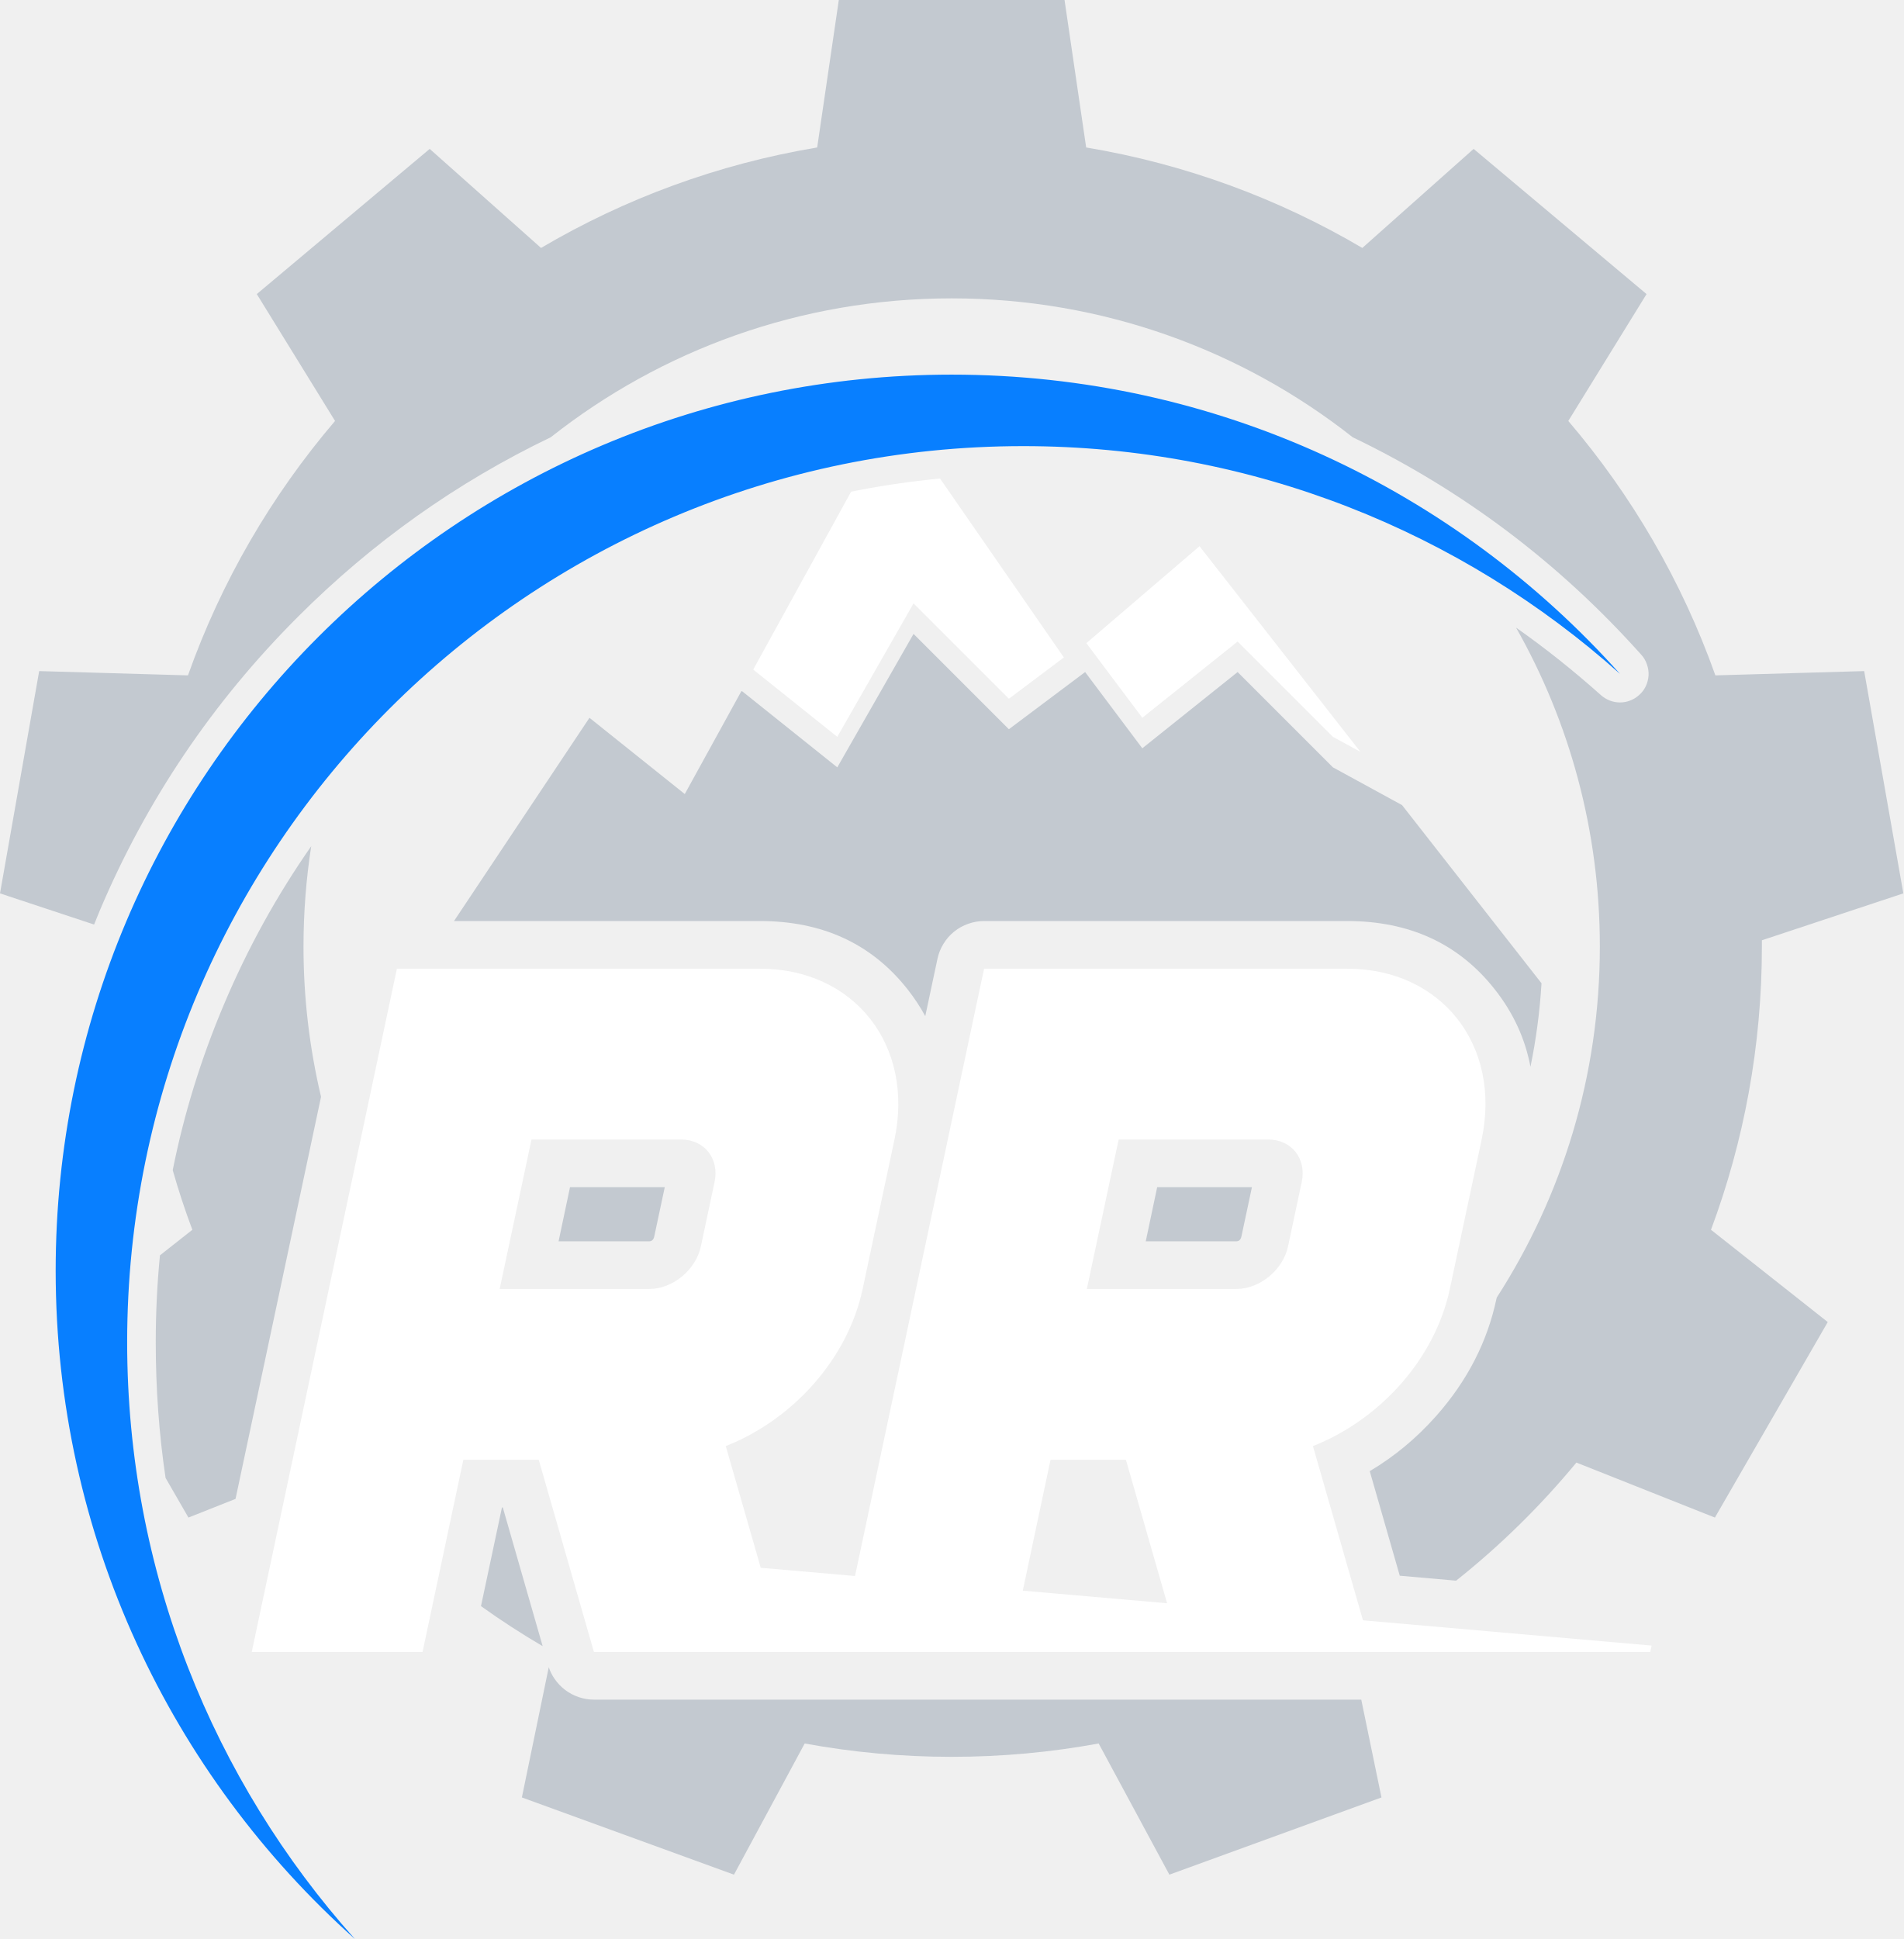
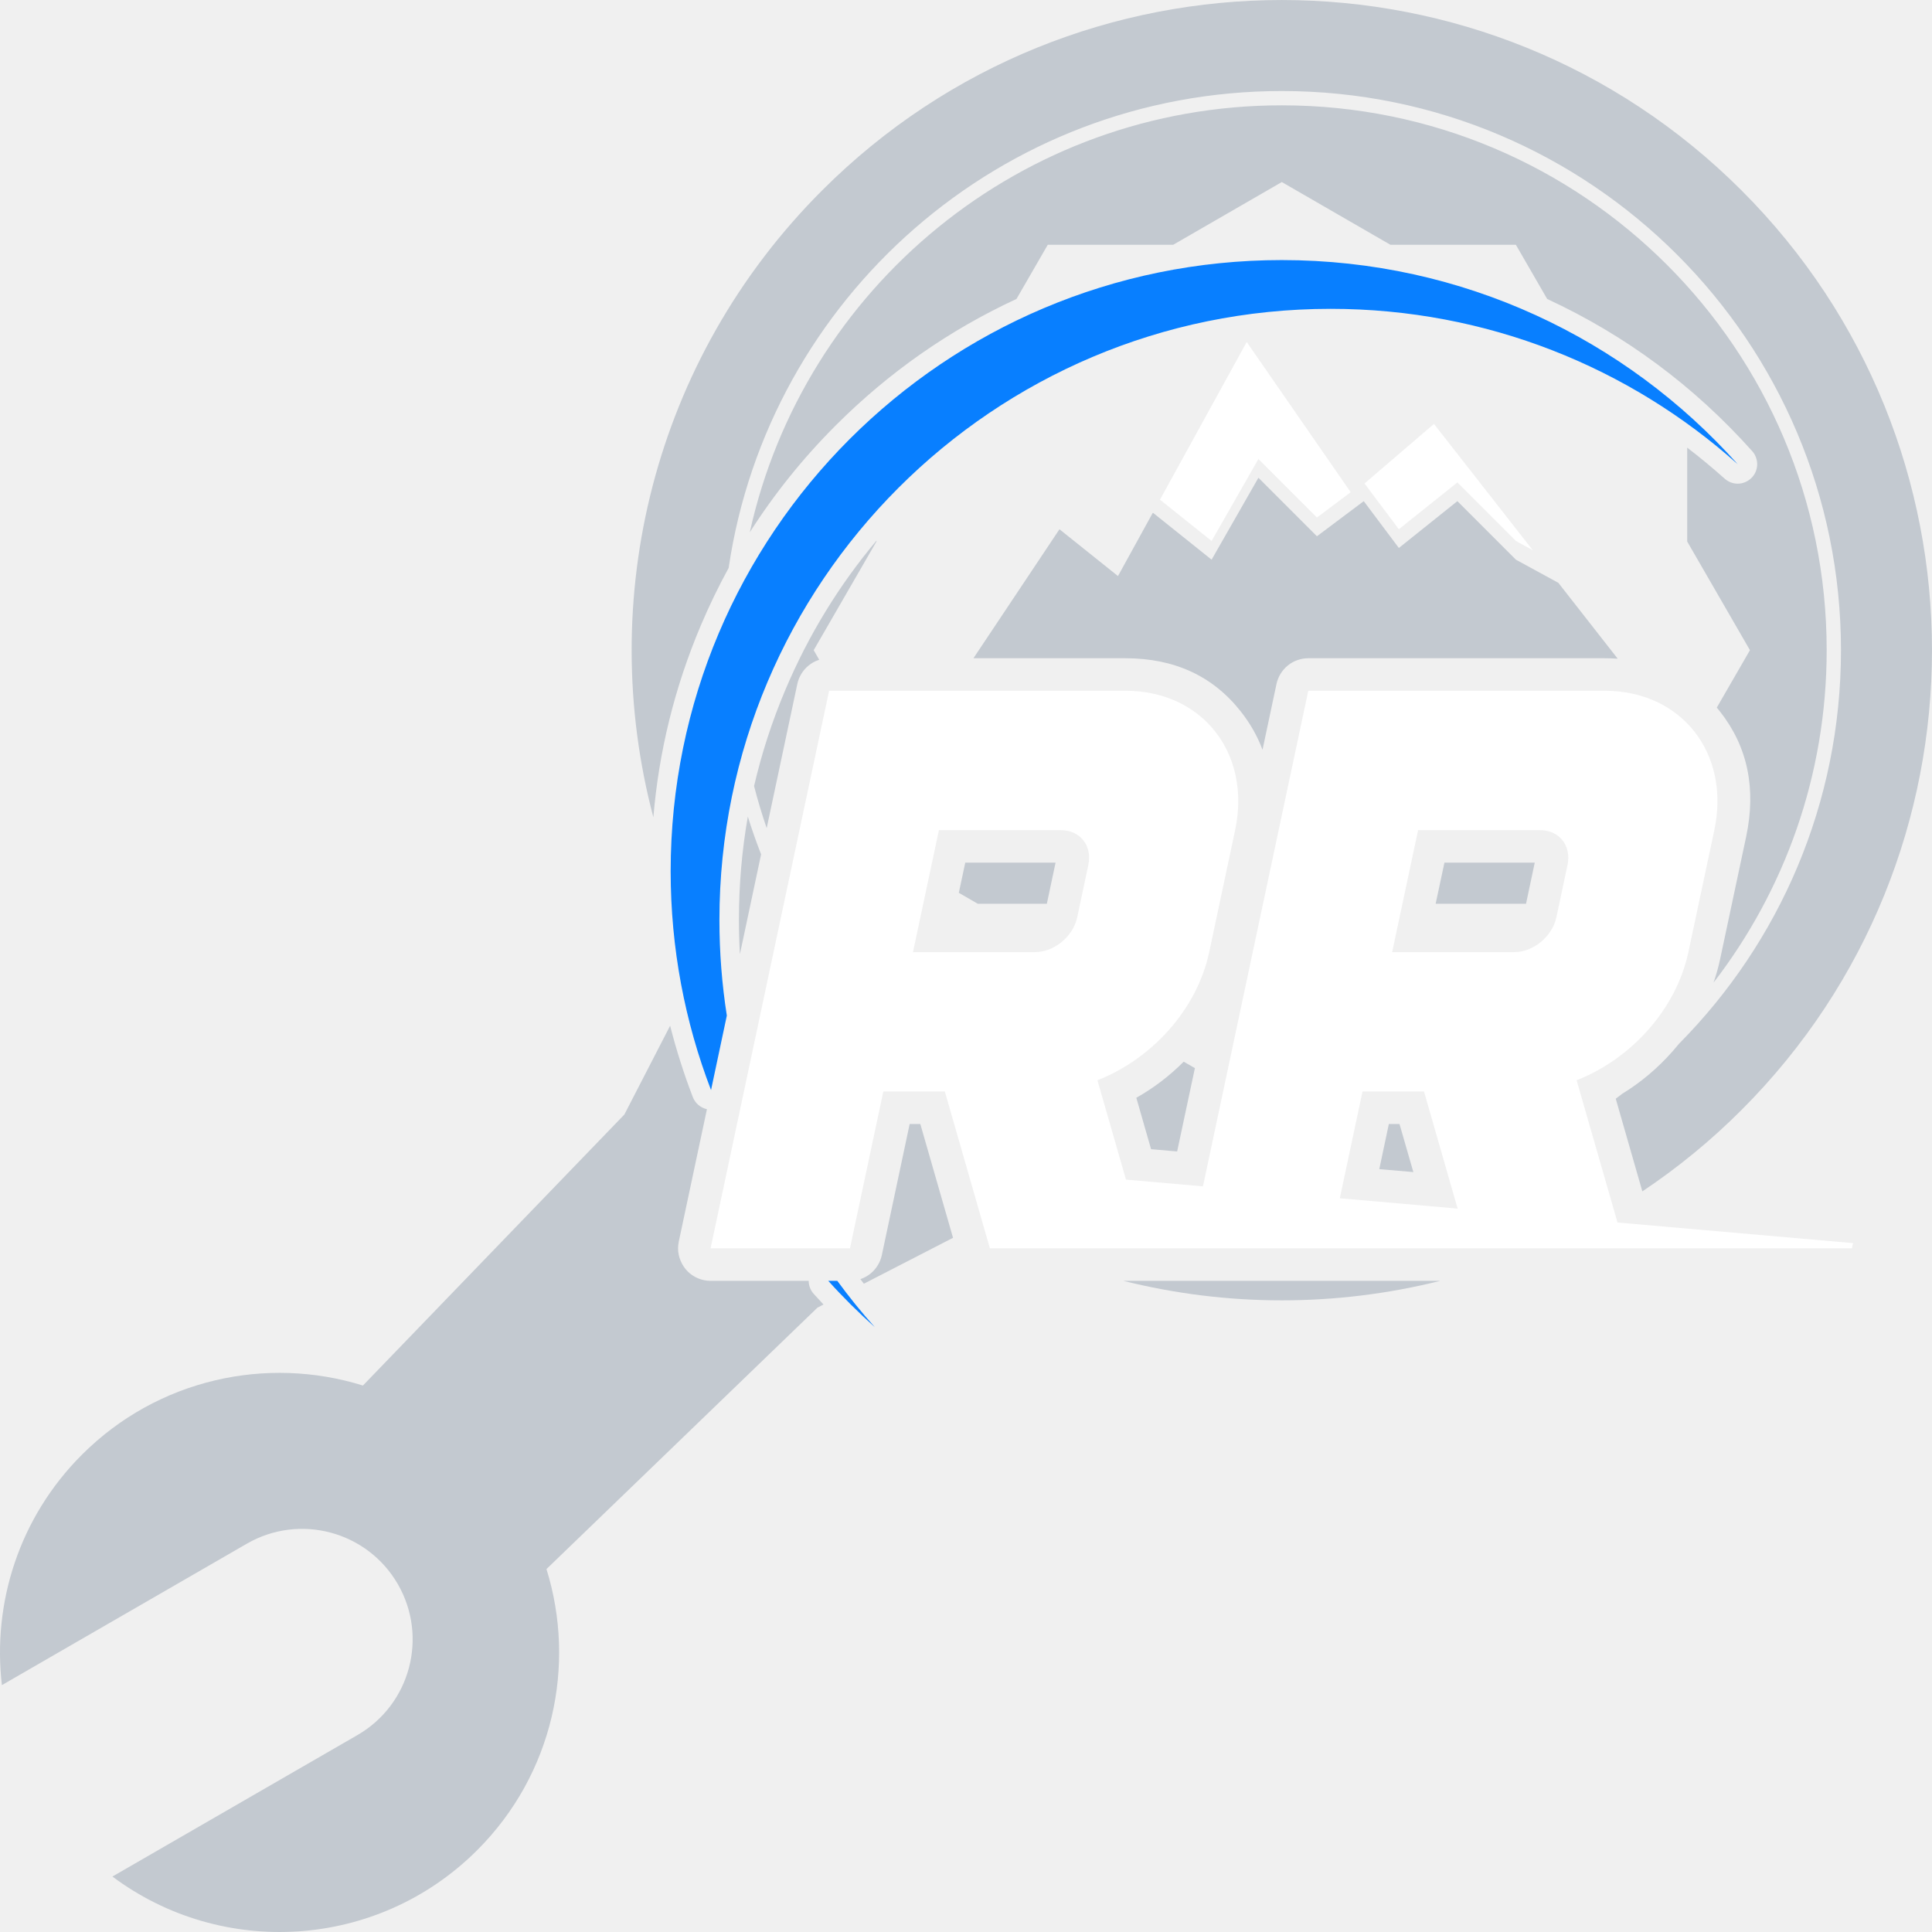
- <svg xmlns="http://www.w3.org/2000/svg" viewBox="-99.84 -99.30 199.69 203.41">
-   <path fill="#C3C9D0" d="M85 0C85 10.45 83.11 20.46 79.66 29.71L91.91 39.39L80.07 59.9L65.54 54.13C61.78 58.68 57.55 62.84 52.92 66.52L47.01 66L43.86 55.03Q47.73 52.74 50.85 49.22Q55.72 43.71 57.15 36.96L57.19 36.81C64.03 26.2 68 13.56 68 0C68 -12.17 64.81 -23.58 59.21 -33.46Q63.79 -30.24 68.11 -26.38Q68.53 -26.01 69.04 -25.81Q69.56 -25.61 70.11 -25.61Q70.67 -25.61 71.18 -25.81Q71.7 -26.01 72.11 -26.38Q72.56 -26.77 72.82 -27.31Q73.07 -27.85 73.11 -28.44Q73.14 -29.04 72.94 -29.6Q72.75 -30.17 72.35 -30.61Q59.42 -45.08 42.07 -53.43C30.5 -62.55 15.88 -68 0 -68C-15.88 -68 -30.49 -62.56 -42.06 -53.43Q-56.85 -46.33 -68.59 -34.59Q-82.01 -21.17 -89.38 -3.76Q-89.68 -3.04 -89.97 -2.31L-99.84 -5.58L-95.73 -28.9L-80.12 -28.45C-76.62 -38.31 -71.35 -47.34 -64.69 -55.14L-72.9 -68.45L-54.76 -83.68L-43.08 -73.29C-34.31 -78.46 -24.53 -82.09 -14.11 -83.83L-11.84 -99.3H11.84L14.11 -83.83C24.53 -82.09 34.31 -78.46 43.08 -73.29L54.76 -83.68L72.9 -68.45L64.69 -55.14C71.35 -47.34 76.62 -38.31 80.12 -28.45L95.73 -28.9L99.84 -5.58L85 -0.66C85 -0.44 85 -0.22 85 0ZM42.97 79 45.09 89.26 22.84 97.36 15.42 83.6C10.42 84.52 5.27 85 0 85C-5.27 85 -10.42 84.52 -15.42 83.6L-22.84 97.36L-45.09 89.26L-42.27 75.6Q-42.05 76.26 -41.65 76.83Q-41.19 77.5 -40.54 77.99Q-39.89 78.48 -39.11 78.74Q-38.34 79 -37.53 79ZM-67.19 -10.53C-67.72 -7.1 -68 -3.58 -68 0C-68 5.43 -67.36 10.7 -66.16 15.76L-75.13 57.94L-80.07 59.9L-82.47 55.74Q-83.5 48.82 -83.5 41.5Q-83.5 36.9 -83.06 32.39L-79.66 29.71C-80.43 27.66 -81.12 25.57 -81.72 23.45Q-79.94 14.56 -76.35 6.08Q-72.61 -2.77 -67.19 -10.53ZM-42.91 73.39C-45.13 72.09 -47.29 70.69 -49.38 69.19L-47.18 58.84H-47.09Z" />
-   <path fill="#C3C9D0" d="M3.4 -2.68Q2.55 -2.68 1.74 -2.39Q0.93 -2.11 0.26 -1.57Q-0.41 -1.03 -0.86 -0.29Q-1.31 0.44 -1.49 1.28L-2.77 7.3Q-3.56 5.84 -4.63 4.48Q-10.27 -2.68 -20.12 -2.68H-52.21L-38 -24L-28 -16L-22.07 -26.78L-22 -26.8L-12 -18.8L-4 -32.8L6 -22.8L14 -28.8L20 -20.8L30 -28.8L40 -18.8L47.25 -14.84L61.88 3.85C61.7 6.83 61.31 9.76 60.72 12.61Q59.89 8.18 56.97 4.48Q51.33 -2.68 41.48 -2.68ZM21.56 25.24H31.5L30.4 30.4Q30.29 30.92 29.86 30.92H20.36ZM-40.04 25.24H-30.1L-31.2 30.4Q-31.31 30.92 -31.74 30.92H-41.24Z" />
-   <path fill="#FFFFFF" d="M11.77 -30.33 6 -26 -4 -36 -12 -22 -20.82 -29.06 -10.55 -47.72Q-5.94 -48.65 -1.22 -49.1ZM42.88 -20.43 40 -22 30 -32 20 -24 14.13 -31.83 26 -42Z" />
-   <path fill="#087FFF" d="M70.11 -28.61C53.49 -43.47 31.55 -52.5 7.5 -52.5C-44.41 -52.5 -86.5 -10.41 -86.5 41.5C-86.5 65.55 -77.47 87.49 -62.61 104.11C-81.87 86.9 -94 61.87 -94 34C-94 -17.91 -51.91 -60 0 -60C27.87 -60 52.9 -47.87 70.11 -28.61Z" />
-   <path fill="#FFFFFF" d="M3.4 2.32H41.48C51.38 2.32 57.7 10.34 55.6 20.24L52.26 35.92C50.69 43.31 44.87 49.66 37.9 52.4L43.15 70.68L73.43 73.33L73.29 74H-37.53L-43.32 53.84H-51.23L-55.51 74H-73.43L-58.2 2.32H-20.12C-10.22 2.32 -3.9 10.34 -6 20.24L-9.34 35.92C-10.91 43.31 -16.73 49.66 -23.7 52.4L-20.03 65.17L-10.14 66.03ZM-44.08 20.24 -47.42 35.92H-31.74C-29.26 35.92 -26.83 33.91 -26.31 31.44L-24.88 24.72C-24.35 22.25 -25.93 20.24 -28.4 20.24ZM17.52 20.24 14.18 35.92H29.86C32.34 35.92 34.77 33.91 35.29 31.44L36.72 24.72C37.25 22.25 35.67 20.24 33.2 20.24ZM7.46 67.57 22.6 68.89 18.28 53.84H10.37L7.46 67.57Z" />
+ <svg xmlns="http://www.w3.org/2000/svg" viewBox="-197.15 -100.00 297.15 297.15">
+   <path fill="#C3C9D0" d="M-88.42 70.6 -92.75 90.96Q-92.77 91.09 -92.79 91.22Q-92.81 91.35 -92.83 91.48Q-92.84 91.61 -92.85 91.74Q-92.86 91.87 -92.86 92Q-92.86 92.99 -92.47 93.91Q-92.09 94.83 -91.39 95.54Q-90.69 96.24 -89.77 96.62Q-88.85 97 -87.86 97H-72.77Q-72.77 97.52 -72.59 98.01Q-72.39 98.57 -71.99 99.01Q-71.25 99.83 -70.49 100.64L-71.42 101.12L-113.1 141.33C-108.5 156.1 -112.05 172.86 -123.74 184.55C-139.05 199.86 -163.02 201.22 -179.86 188.62L-142.19 166.87C-134.05 162.18 -131.27 151.78 -135.96 143.65C-140.66 135.52 -151.05 132.73 -159.19 137.43L-196.86 159.18C-198.33 146.56 -194.23 133.42 -184.55 123.74C-172.86 112.05 -156.1 108.5 -141.33 113.1L-101.12 71.42L-94.08 57.76Q-92.67 63.32 -90.59 68.74Q-90.46 69.09 -90.24 69.39Q-90.03 69.7 -89.74 69.94Q-89.46 70.19 -89.12 70.35Q-88.78 70.52 -88.42 70.6ZM-96.66 25.7C-105.48 -7.61 -96.83 -44.59 -70.71 -70.71C-31.66 -109.76 31.66 -109.76 70.71 -70.71C109.76 -31.66 109.76 31.66 70.71 70.71C65.96 75.47 60.84 79.64 55.45 83.24L51.36 68.99C51.69 68.74 52.02 68.49 52.35 68.23Q56.63 65.62 60.1 61.7Q60.61 61.12 61.09 60.53C76.49 44.99 86 23.6 86 0C86 -47.5 47.5 -86 0 -86C-43.2 -86 -78.96 -54.15 -85.08 -12.65Q-87.44 -8.34 -89.38 -3.76Q-95.38 10.44 -96.66 25.7ZM83.8 0C83.8 19.25 77.31 36.98 66.4 51.13Q67.02 49.35 67.42 47.48L71.41 28.72Q73.78 17.55 67.39 9.43Q67.15 9.12 66.9 8.83L72 0L62.35 -16.71V-31.15Q65.29 -28.9 68.11 -26.38Q68.53 -26.01 69.04 -25.81Q69.56 -25.61 70.11 -25.61Q70.67 -25.61 71.18 -25.81Q71.7 -26.01 72.11 -26.38Q72.56 -26.77 72.82 -27.31Q73.07 -27.85 73.11 -28.44Q73.14 -29.04 72.94 -29.6Q72.75 -30.17 72.35 -30.61Q58.95 -45.6 40.81 -54.02L36 -62.35H16.71L0 -72L-16.71 -62.35H-36L-40.81 -54.02Q-56.35 -46.82 -68.59 -34.59Q-76.18 -27 -81.83 -18.13C-73.55 -55.7 -40.05 -83.8 0 -83.8C46.28 -83.8 83.8 -46.28 83.8 0ZM-64.82 96.74Q-64.78 96.73 -64.75 96.71Q-63.94 96.43 -63.27 95.89Q-62.6 95.35 -62.15 94.61Q-61.7 93.88 -61.52 93.04L-57.24 72.88H-55.6L-50.57 90.38L-64.28 97.44Q-64.55 97.09 -64.82 96.74ZM24.37 97C8.39 101 -8.39 101 -24.37 97ZM-81.17 20.9Q-79.42 13.34 -76.35 6.08Q-71.04 -6.48 -62.35 -16.84V-16.71L-72 0L-71.15 1.48Q-71.22 1.5 -71.3 1.53Q-72.11 1.81 -72.77 2.35Q-73.44 2.89 -73.89 3.63Q-74.34 4.36 -74.52 5.2L-79.23 27.37C-79.96 25.25 -80.61 23.09 -81.17 20.9ZM-22.38 68.84Q-18.4 66.61 -15.09 63.29L-13.37 64.28L-16.1 77.1L-20.11 76.75ZM-82.13 25.59C-81.52 27.56 -80.83 29.5 -80.09 31.4L-83.35 46.76Q-83.5 44.14 -83.5 41.5Q-83.5 33.39 -82.13 25.59ZM20.23 80.27 14.99 79.82 16.46 72.88H18.1Z" />
+   <path fill="#C3C9D0" d="M4.07 1.24Q3.21 1.24 2.4 1.53Q1.59 1.81 0.93 2.35Q0.26 2.89 -0.19 3.63Q-0.64 4.36 -0.82 5.2L-2.97 15.32Q-4.13 12.2 -6.31 9.43Q-12.76 1.24 -24.07 1.24H-47.43L-34.2 -18.6L-25.2 -11.4L-19.86 -21.1L-19.8 -21.12L-10.8 -13.92L-3.6 -26.52L5.4 -17.52L12.6 -22.92L18 -15.72L27 -22.92L36 -13.92L42.53 -10.36L51.66 1.31Q50.67 1.24 49.63 1.24ZM25.01 32.68H38.9L37.56 39H23.66ZM-48.69 32.68H-34.8L-36.14 39H-46.77L-49.68 37.32Z" />
+   <path fill="#FFFFFF" d="M10.59 -24.3 5.4 -20.4 -3.6 -29.4 -10.8 -16.8 -18.74 -23.15 -5.4 -47.4ZM38.59 -15.38 36 -16.8 27 -25.8 18 -18.6 12.72 -25.64 23.4 -34.8Z" />
+   <path fill="#087FFF" d="M70.11 -28.61C53.49 -43.47 31.55 -52.5 7.5 -52.5C-44.41 -52.5 -86.5 -10.41 -86.5 41.5C-86.5 46.5 -86.11 51.41 -85.36 56.2L-87.79 67.66C-91.8 57.21 -94 45.86 -94 34C-94 -17.91 -51.91 -60 0 -60C27.87 -60 52.9 -47.87 70.11 -28.61ZM-68.37 97C-66.57 99.46 -64.65 101.84 -62.61 104.11C-65.12 101.87 -67.51 99.5 -69.76 97H-68.37Z" />
+   <path fill="#FFFFFF" d="M4.07 6.24H49.63C61.47 6.24 69.03 15.84 66.52 27.68L62.53 46.44C60.65 55.28 53.68 62.88 45.34 66.15L51.63 88.03L87.86 91.2L87.68 92H-44.9L-51.83 67.88H-61.29L-66.42 92H-87.86L-69.63 6.24H-24.07C-12.23 6.24 -4.67 15.84 -7.18 27.68L-11.17 46.44C-13.05 55.28 -20.02 62.88 -28.36 66.15L-23.97 81.43L-12.13 82.47ZM-52.74 27.68 -56.73 46.44H-37.97C-35.01 46.44 -32.1 44.04 -31.47 41.08L-29.76 33.04C-29.13 30.08 -31.02 27.68 -33.98 27.68ZM20.96 27.68 16.97 46.44H35.73C38.69 46.44 41.6 44.04 42.23 41.08L43.94 33.04C44.57 30.08 42.68 27.68 39.72 27.68ZM8.92 84.3 27.04 85.89 21.87 67.88H12.41L8.92 84.3Z" />
</svg>
